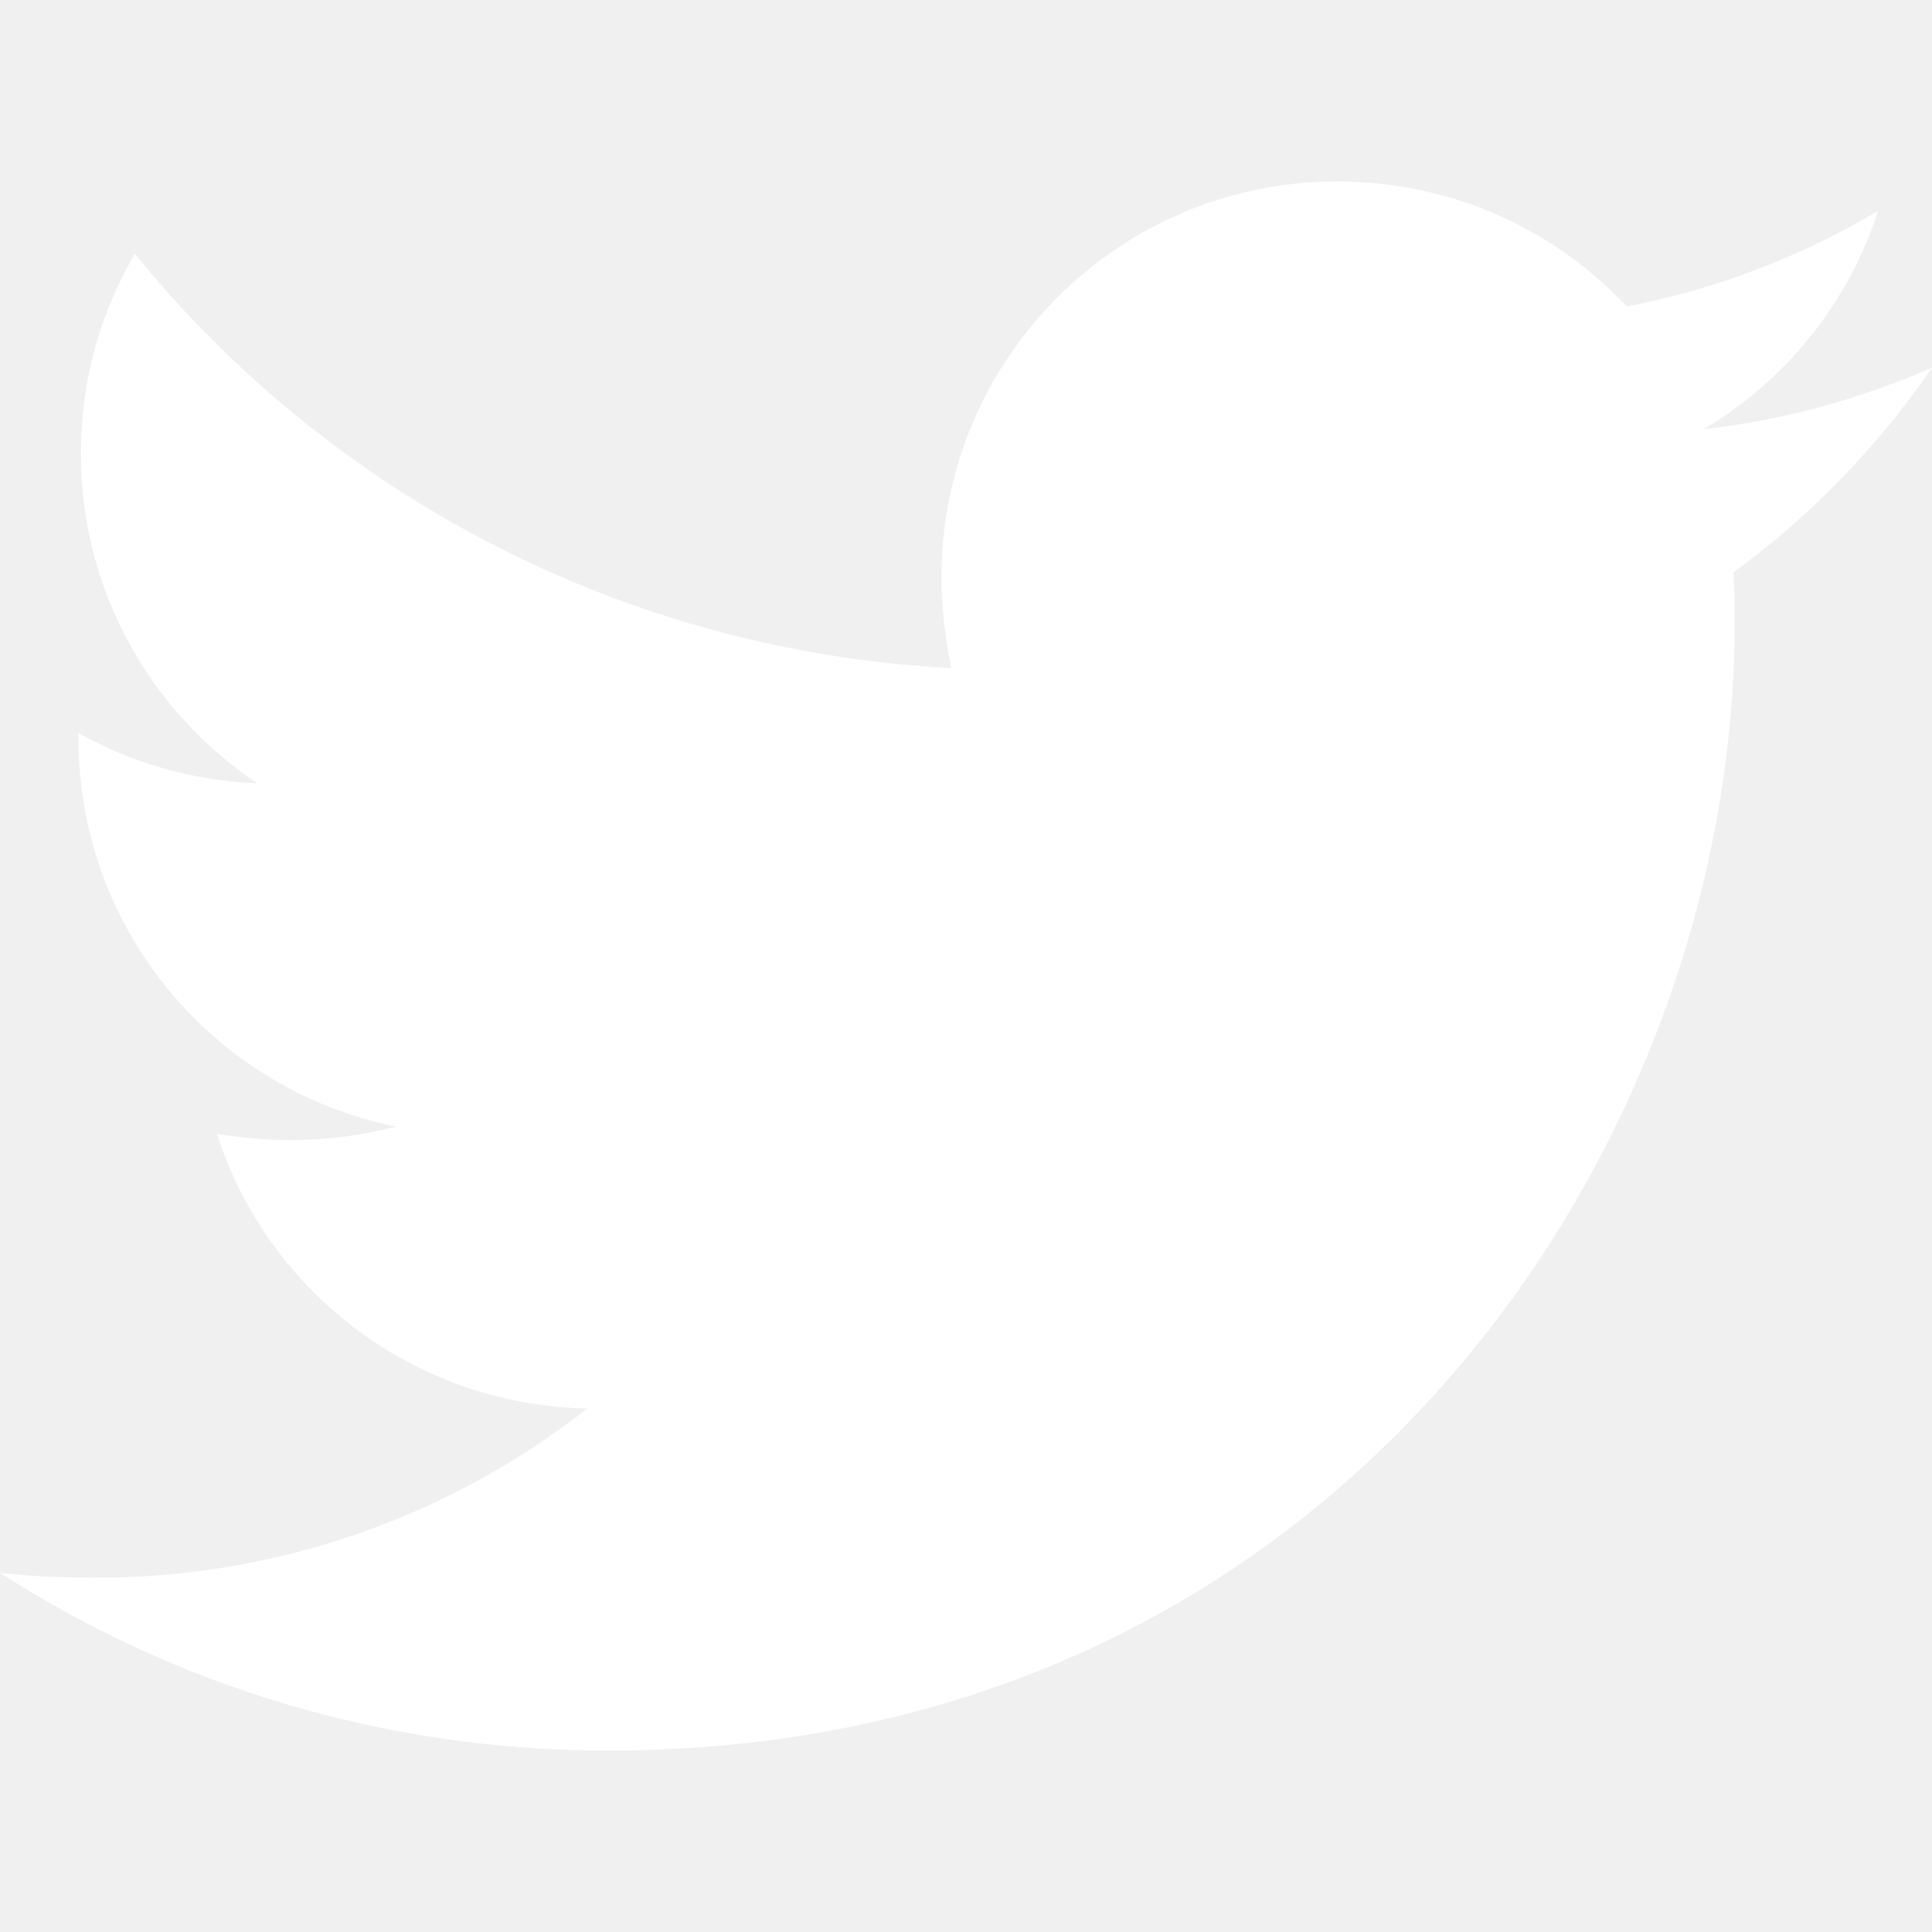
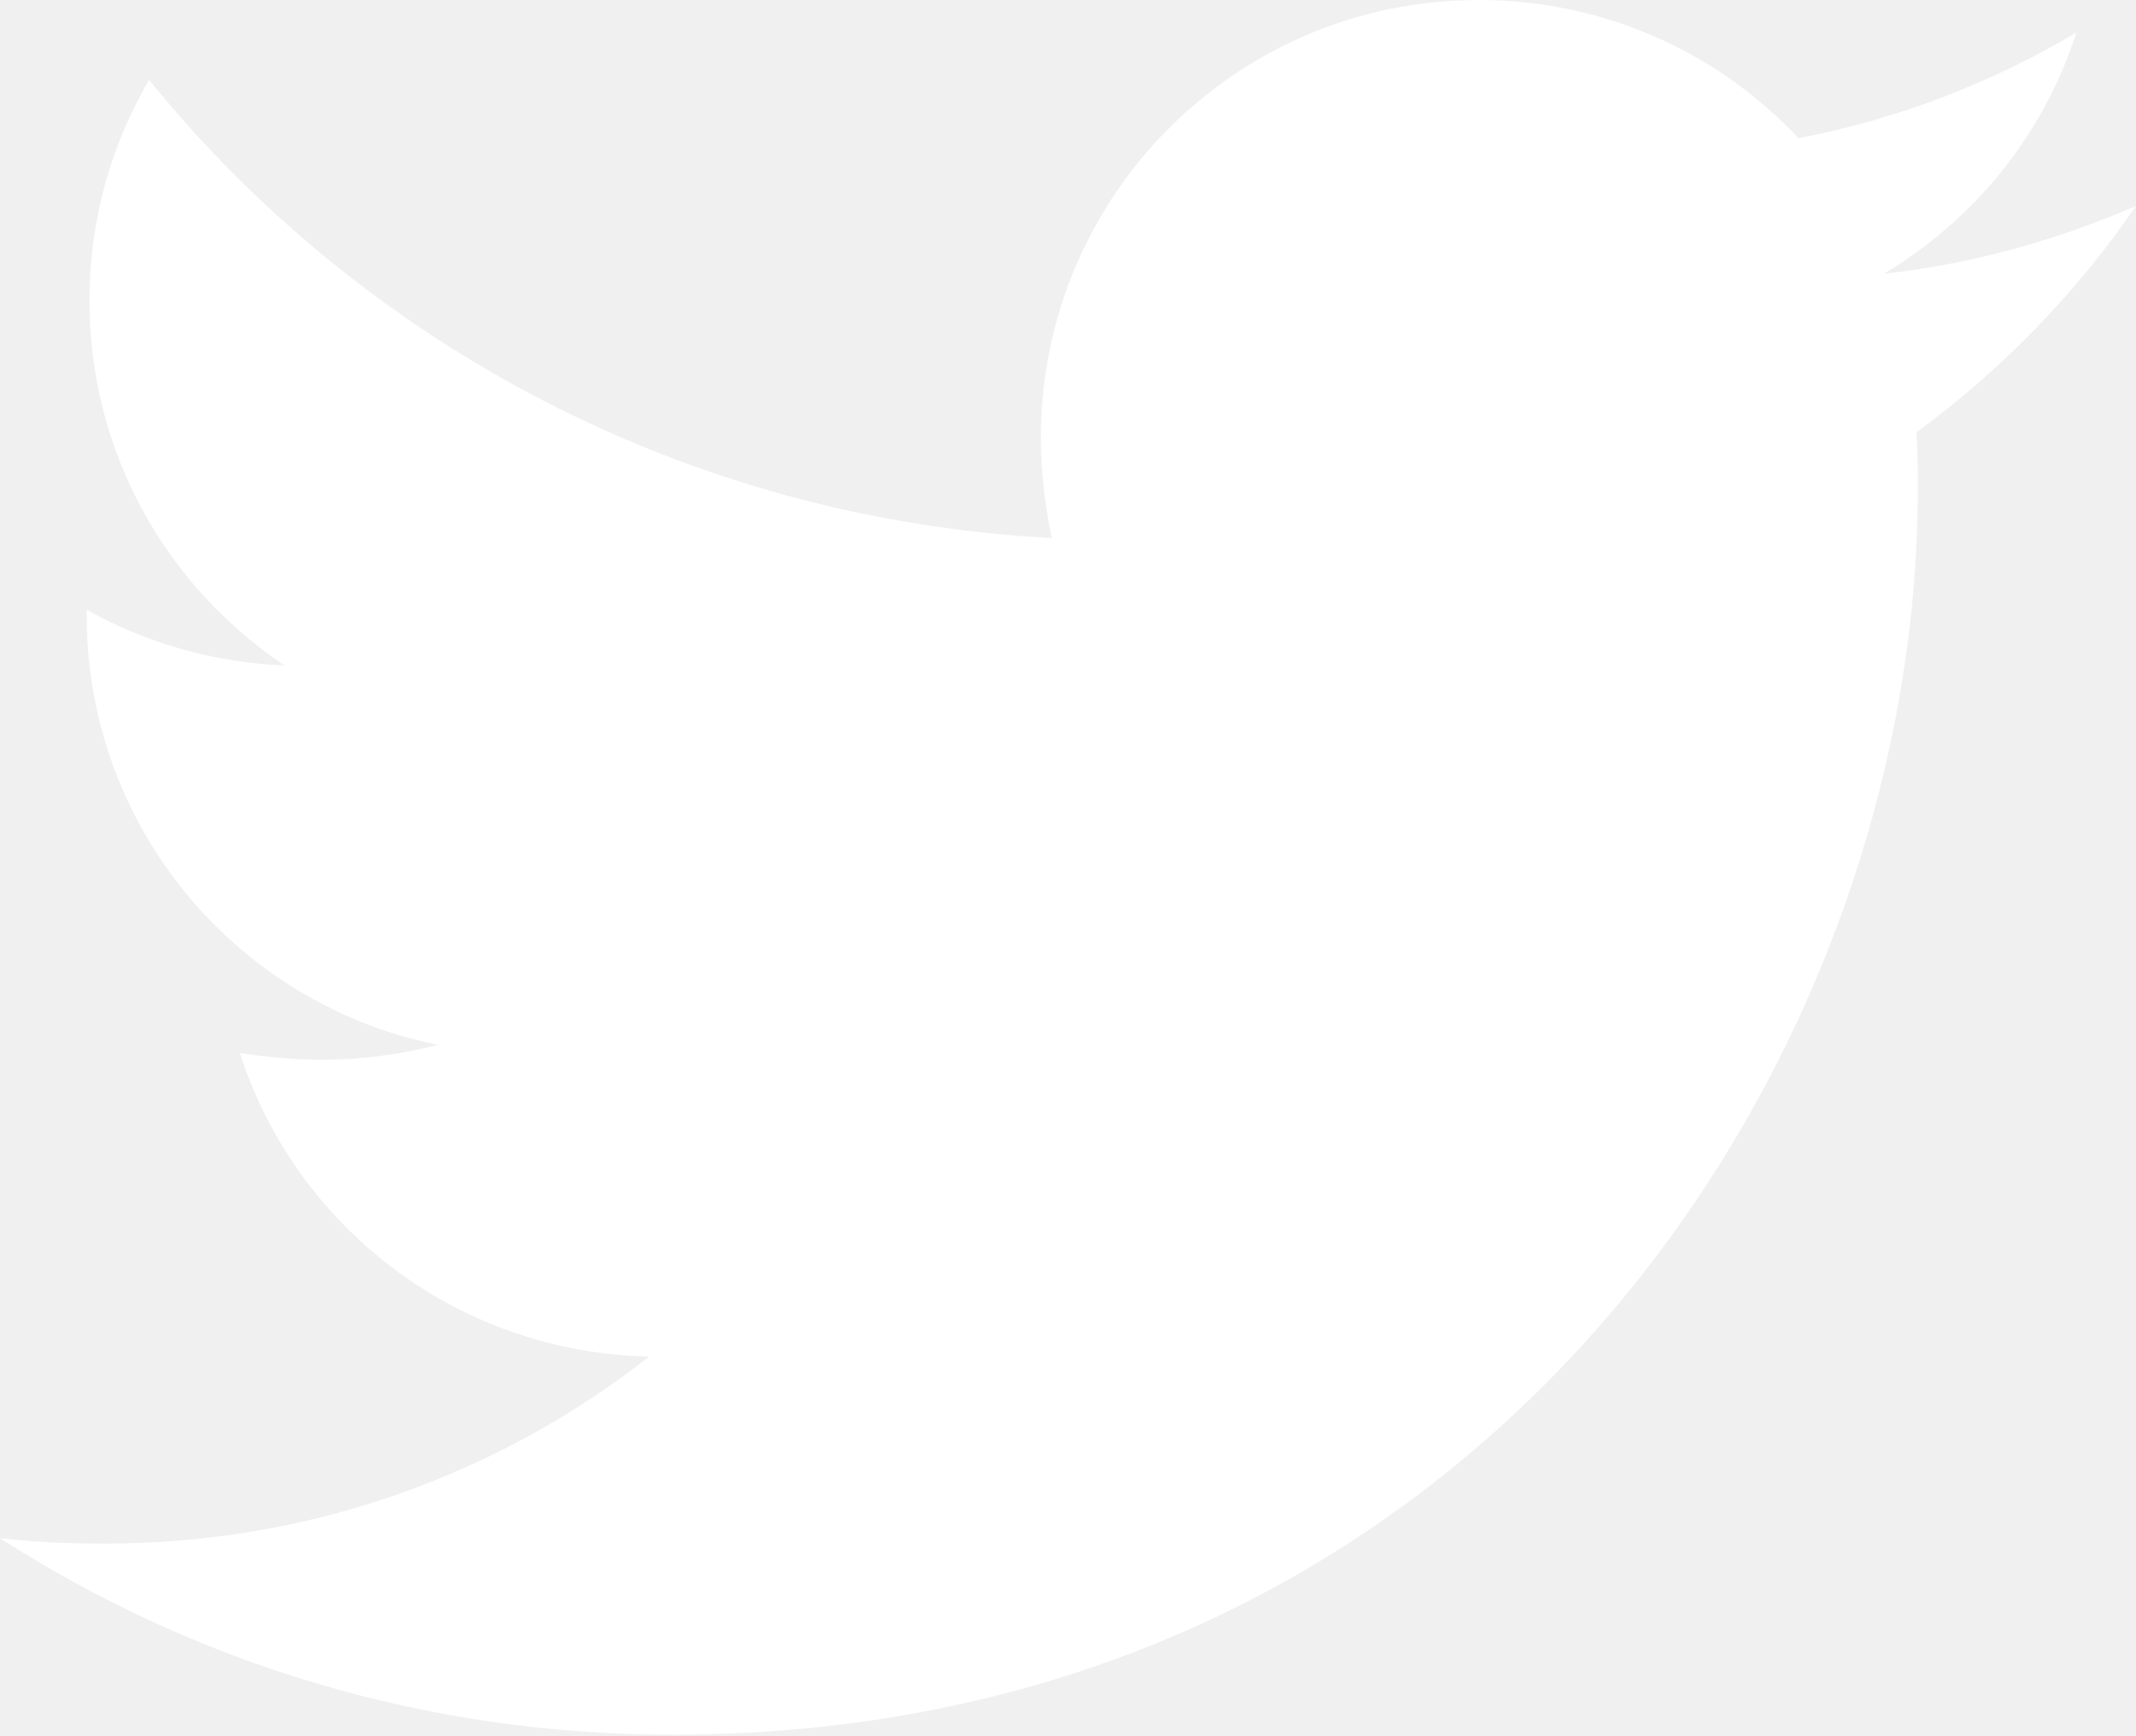
- <svg xmlns="http://www.w3.org/2000/svg" width="512" height="512" viewBox="0 0 512 512" fill="none">
-   <path d="M459.37 151.716C459.695 156.264 459.695 160.813 459.695 165.361C459.695 304.081 354.112 463.919 161.137 463.919C101.685 463.919 46.457 446.7 0 416.813C8.447 417.787 16.568 418.112 25.34 418.112C74.395 418.112 119.553 401.544 155.614 373.28C109.482 372.305 70.822 342.092 57.502 300.508C64 301.482 70.497 302.132 77.32 302.132C86.741 302.132 96.163 300.832 104.934 298.559C56.853 288.812 20.791 246.579 20.791 195.574V194.275C34.76 202.072 51.005 206.945 68.222 207.594C39.958 188.751 21.441 156.589 21.441 120.203C21.441 100.711 26.638 82.843 35.735 67.249C87.39 130.924 165.035 172.507 252.1 177.056C250.476 169.259 249.501 161.138 249.501 153.016C249.501 95.188 296.283 48.082 354.435 48.082C384.648 48.082 411.937 60.752 431.105 81.219C454.82 76.671 477.561 67.899 497.704 55.879C489.906 80.245 473.338 100.712 451.572 113.706C472.689 111.433 493.156 105.584 511.998 97.463C497.706 118.254 479.837 136.771 459.37 151.716V151.716Z" fill="white" />
+ <svg xmlns="http://www.w3.org/2000/svg" width="512" height="416" viewBox="0 0 512 416" fill="none">
+   <path d="M459.37 103.634C459.695 108.182 459.695 112.731 459.695 117.279C459.695 255.999 354.112 415.837 161.137 415.837C101.685 415.837 46.457 398.618 0 368.731C8.447 369.705 16.568 370.03 25.34 370.03C74.395 370.03 119.553 353.462 155.614 325.198C109.482 324.223 70.822 294.01 57.502 252.426C64 253.4 70.497 254.05 77.32 254.05C86.741 254.05 96.163 252.75 104.934 250.477C56.853 240.73 20.791 198.497 20.791 147.492V146.193C34.76 153.99 51.005 158.863 68.222 159.512C39.958 140.669 21.441 108.507 21.441 72.121C21.441 52.629 26.638 34.761 35.735 19.167C87.39 82.842 165.035 124.425 252.1 128.974C250.476 121.177 249.501 113.056 249.501 104.934C249.501 47.106 296.283 0 354.435 0C384.648 0 411.937 12.67 431.105 33.137C454.82 28.589 477.561 19.817 497.704 7.797C489.906 32.163 473.338 52.63 451.572 65.624C472.689 63.351 493.156 57.502 511.998 49.381C497.706 70.172 479.837 88.689 459.37 103.634Z" fill="white" />
</svg>
